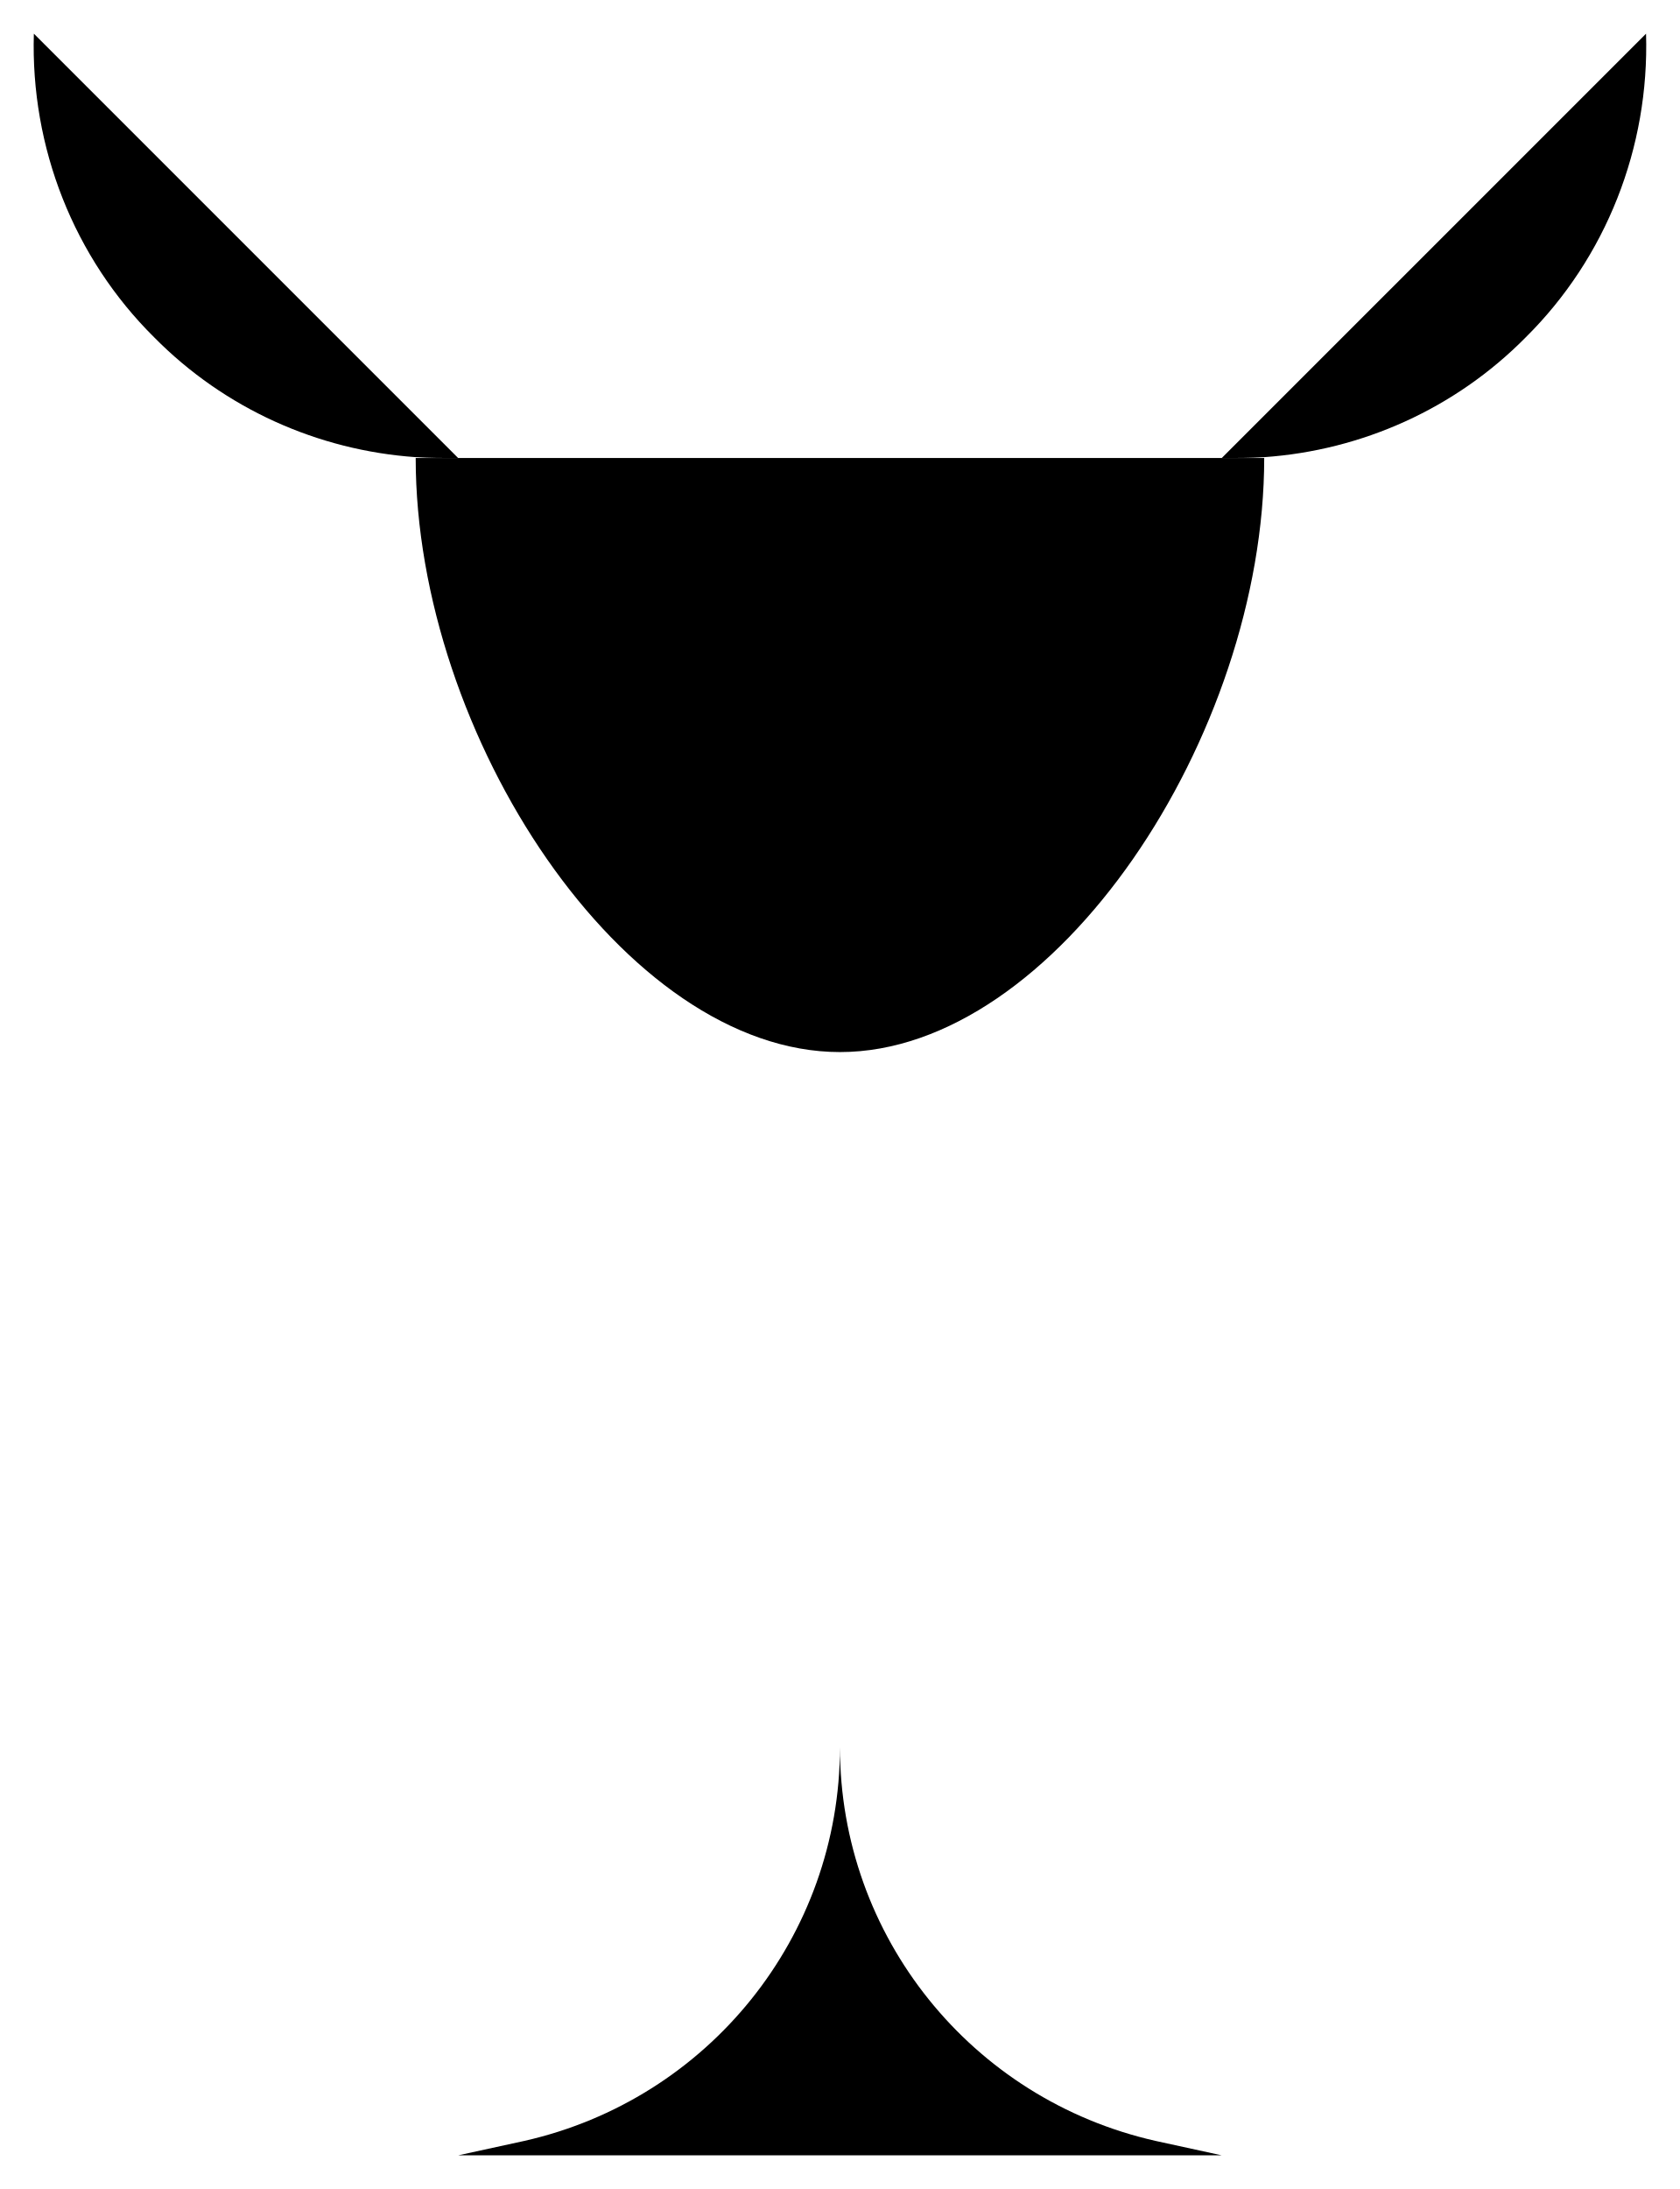
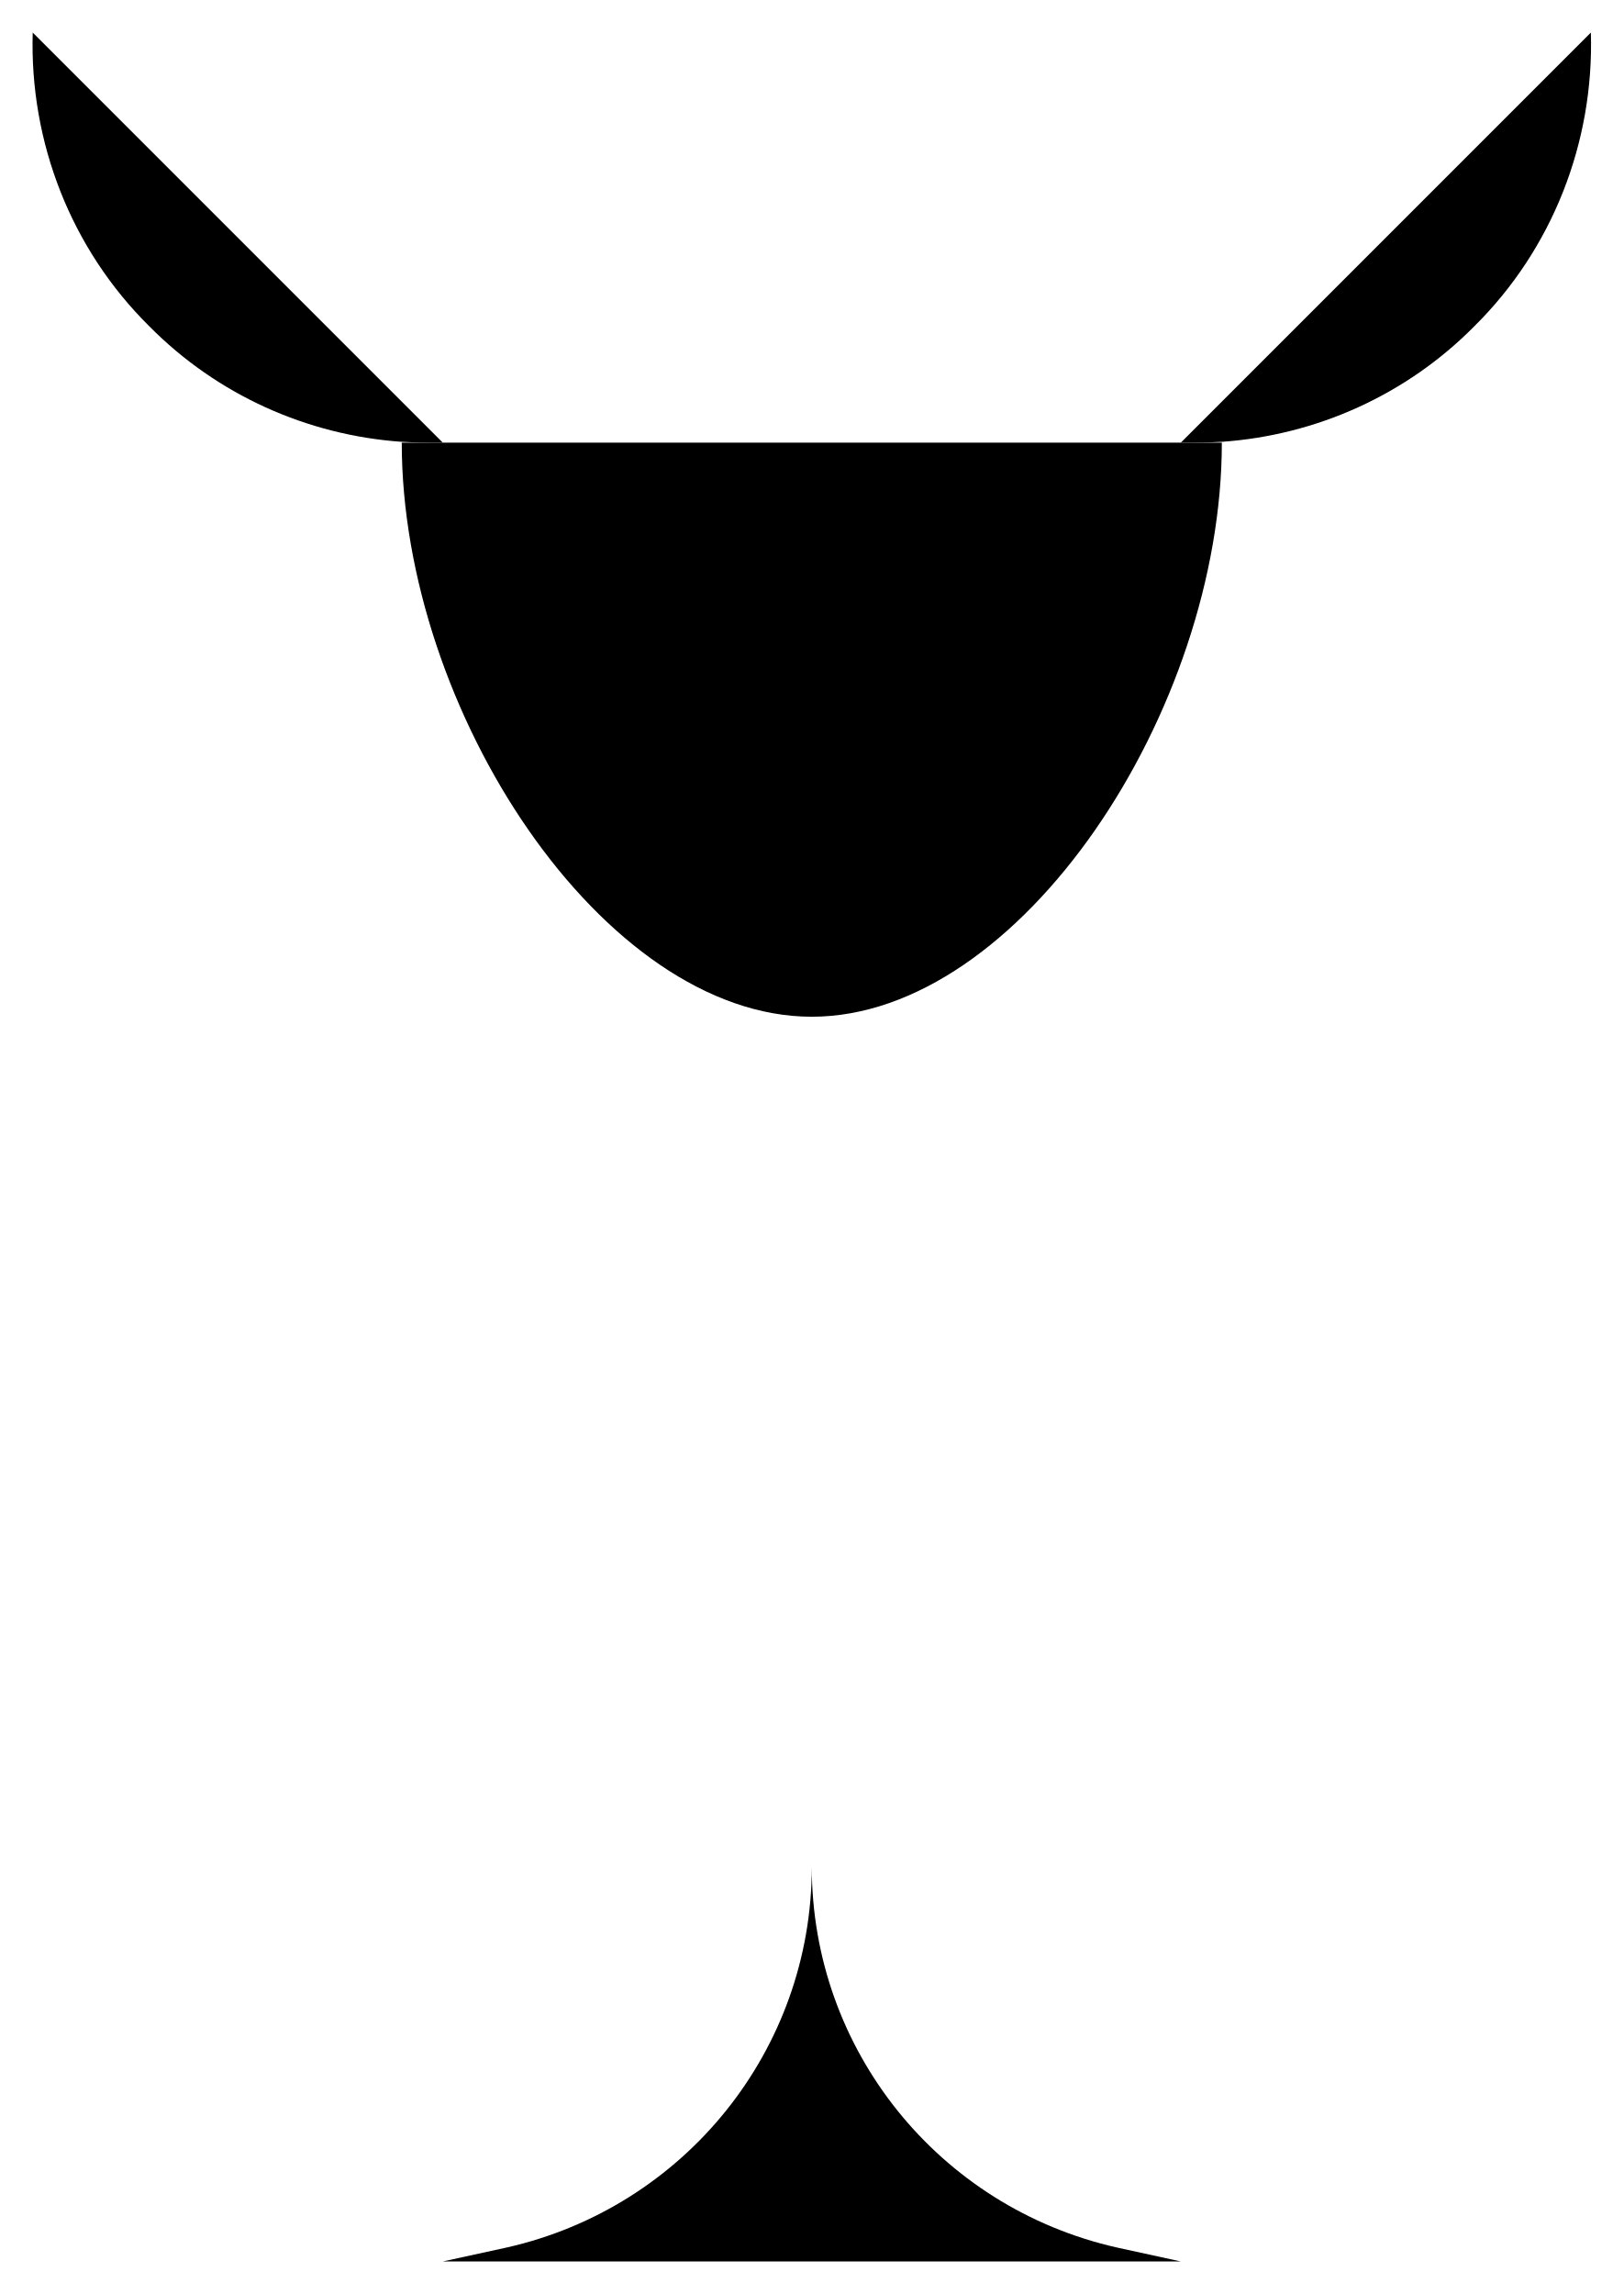
- <svg viewBox="0.011 0.011 69.843 90.994" class="glass-icon glass-icon--margarita" role="img" aria-hidden="true" focusable="false">
+ <svg viewBox="0.011 0.011 69.843 98.673" class="glass-icon glass-icon--margarita" role="img" aria-hidden="true" focusable="false">
  <g transform="translate(25.13543,-153.7229)">
-     <path class="glass-icon-line" d="m 9.797,226.36 c 0,7.867 5.468,14.64 13.123,16.369 l 2.752,0.6 H -6.078 l 2.752,-0.6 c 7.655,-1.729 13.123,-8.502 13.123,-16.369 z" />
-     <path class="glass-icon-line" d="m 9.797,226.36 v -28.892" />
-     <path class="glass-icon-line" d="M 43.311,155.134 H -23.717" />
-     <path class="glass-icon-line" d="M 25.672,172.773 H -6.078" />
-     <path class="glass-icon-line" d="m 43.311,155.134 c 0.141,4.727 -1.658,9.313 -5.009,12.629 -2.928,2.963 -6.809,4.692 -10.866,4.974 -0.6,0.035 -1.164,0.035 -1.764,0.035" />
-     <path class="glass-icon-line" d="m -23.717,155.134 c -0.141,4.727 1.658,9.313 5.009,12.629 2.928,2.963 6.809,4.692 10.866,4.974 0.6,0.035 1.164,0.035 1.764,0.035" />
-     <path class="glass-icon-line" d="m 27.436,172.773 c 0,11.536 -8.678,24.694 -17.639,24.694 -8.961,0 -17.639,-13.159 -17.639,-24.694" />
+     <path class="glass-icon-line" d="M 9.797,234.038 C 9.797,241.905 15.265,248.678 22.921,250.407 L 25.672,251.007 L -6.078,251.007 L -3.326,250.407 C 4.329,248.678 9.797,241.905 9.797,234.038 Z" />
+     <path class="glass-icon-line" d="M 9.797,234.038 L 9.797,197.467" />
+     <path class="glass-icon-line" d="M 43.311,155.134 L -23.717,155.134" />
+     <path class="glass-icon-line" d="M 25.672,172.773 L -6.078,172.773" />
+     <path class="glass-icon-line" d="M 43.311,155.134 C 43.452,159.861 41.653,164.447 38.302,167.763 C 35.374,170.727 31.493,172.455 27.436,172.738 C 26.836,172.773 26.272,172.773 25.672,172.773" />
+     <path class="glass-icon-line" d="M -23.717,155.134 C -23.858,159.861 -22.059,164.447 -18.707,167.763 C -15.779,170.727 -11.899,172.455 -7.842,172.738 C -7.242,172.773 -6.677,172.773 -6.078,172.773" />
+     <path class="glass-icon-line" d="M 27.436,172.773 C 27.436,184.309 18.758,197.467 9.797,197.467 C 0.837,197.467 -7.842,184.309 -7.842,172.773" />
  </g>
</svg>
